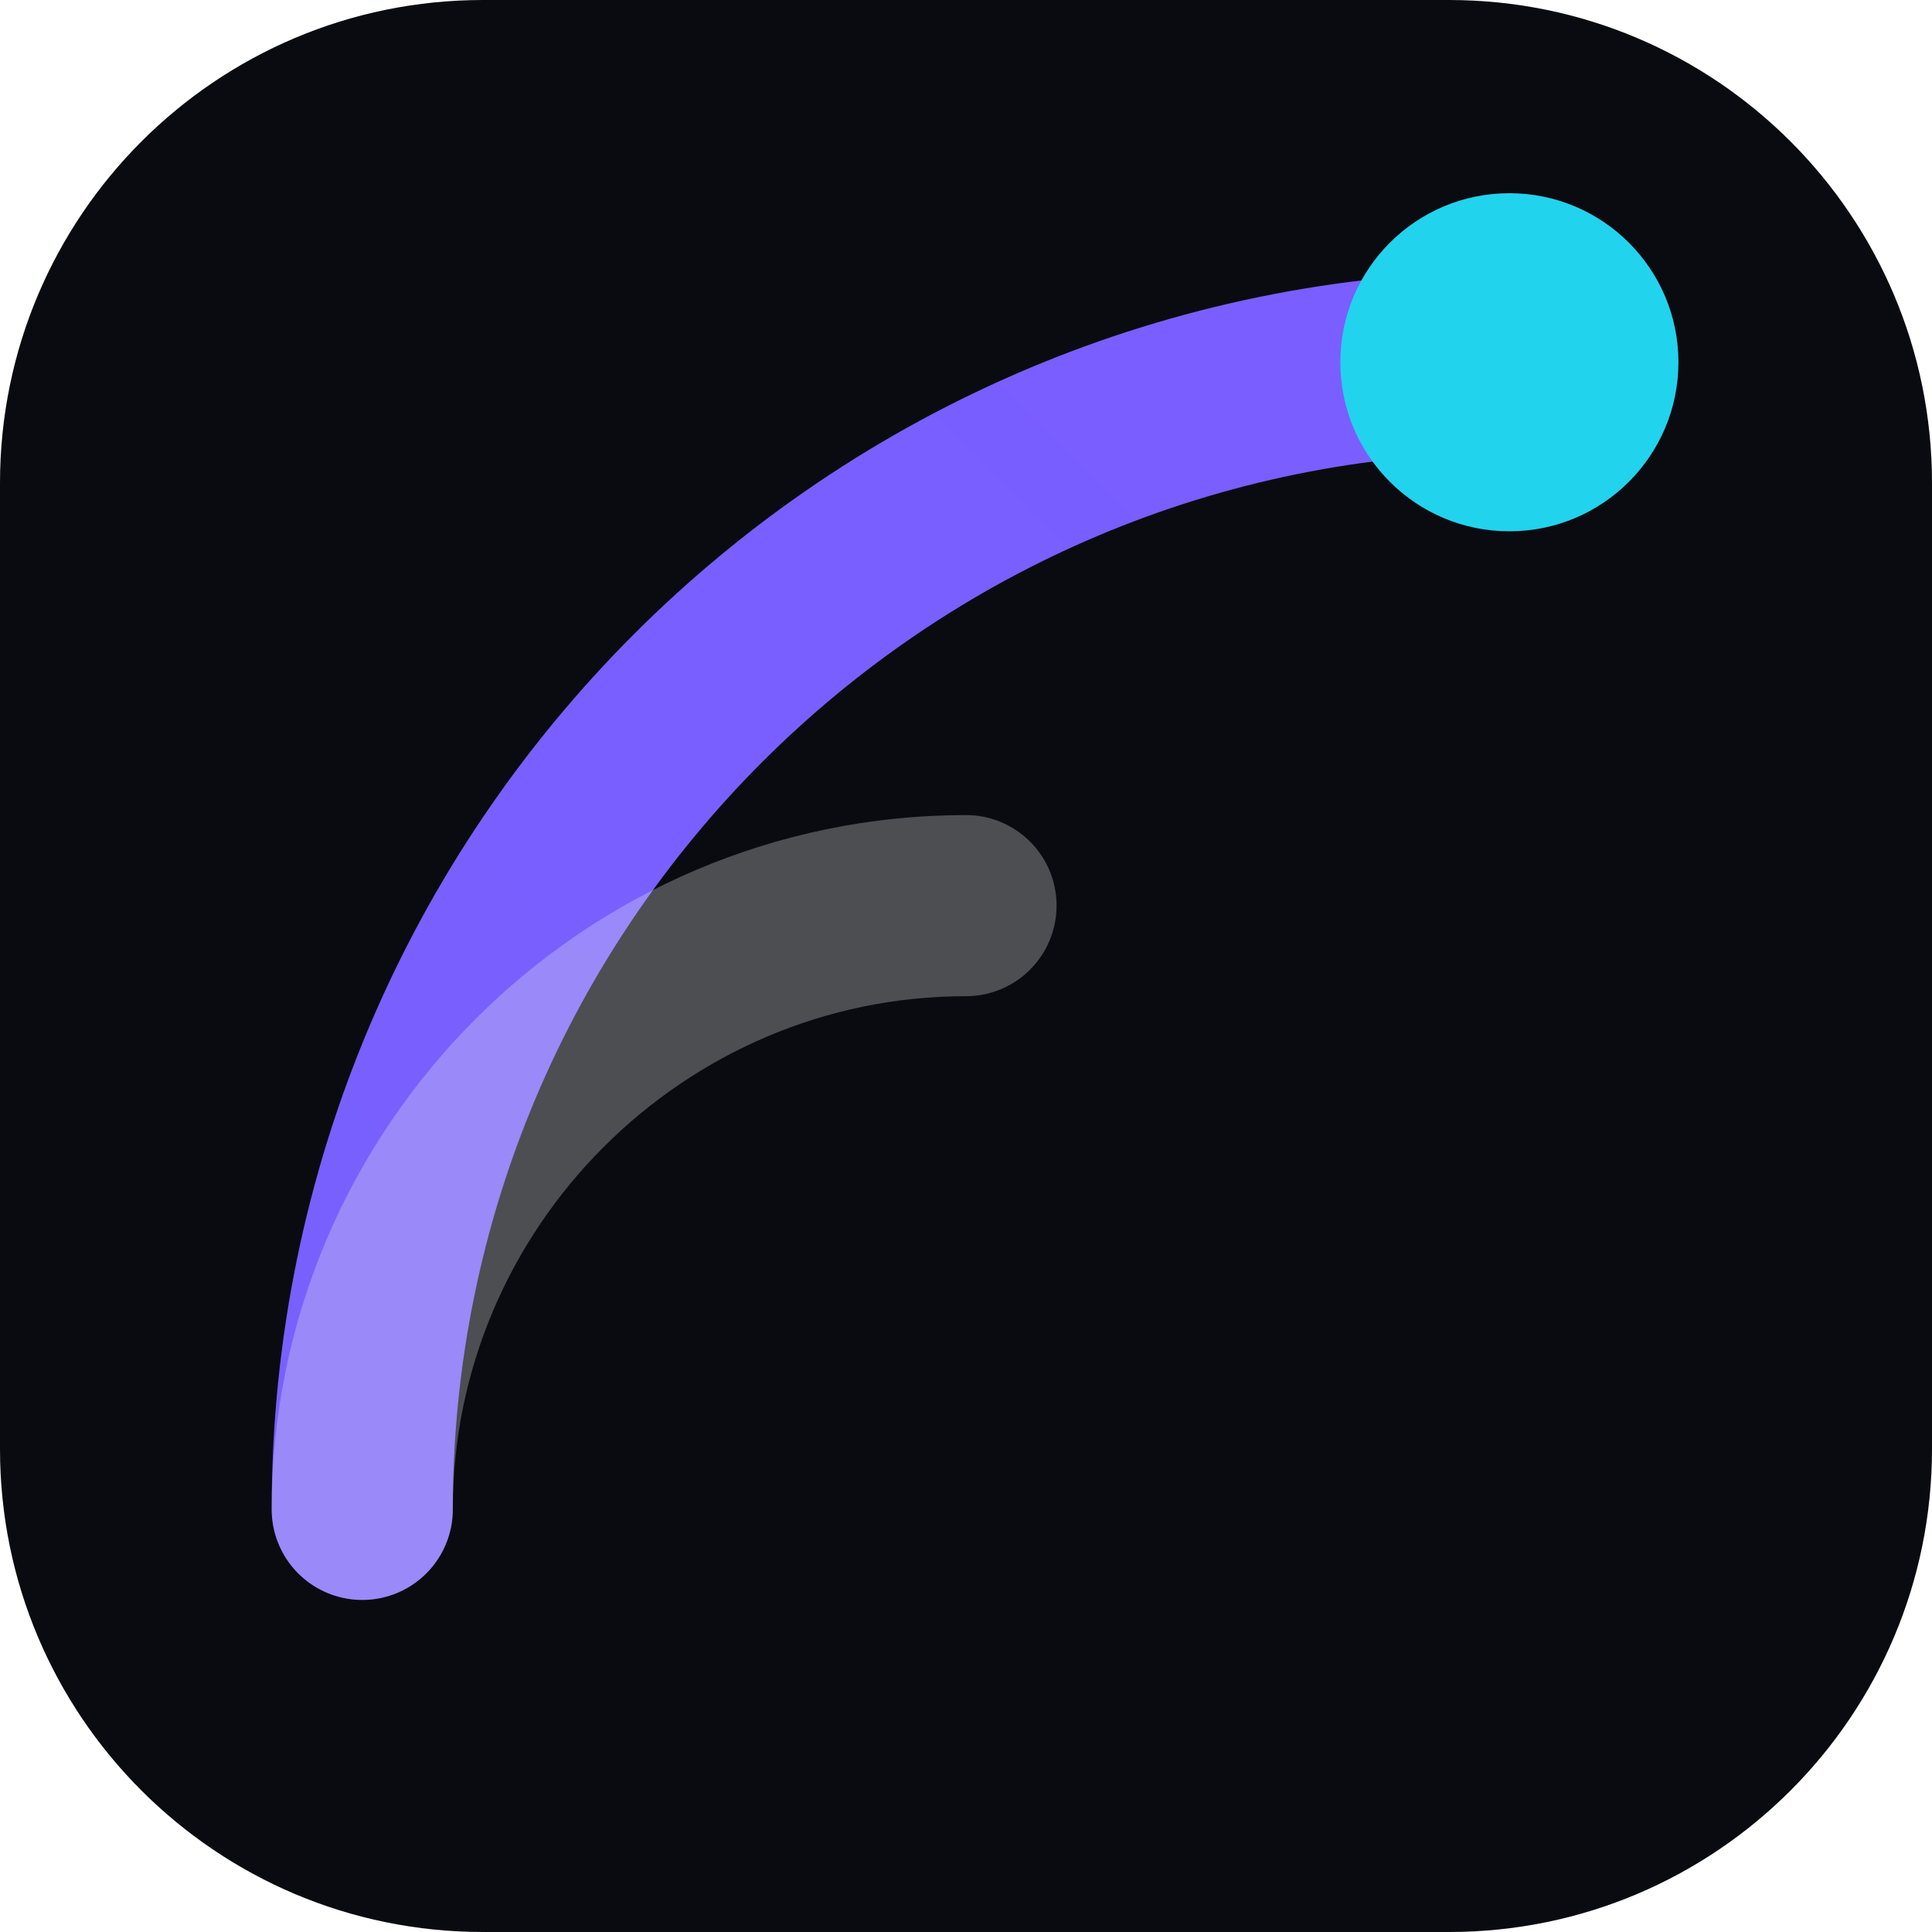
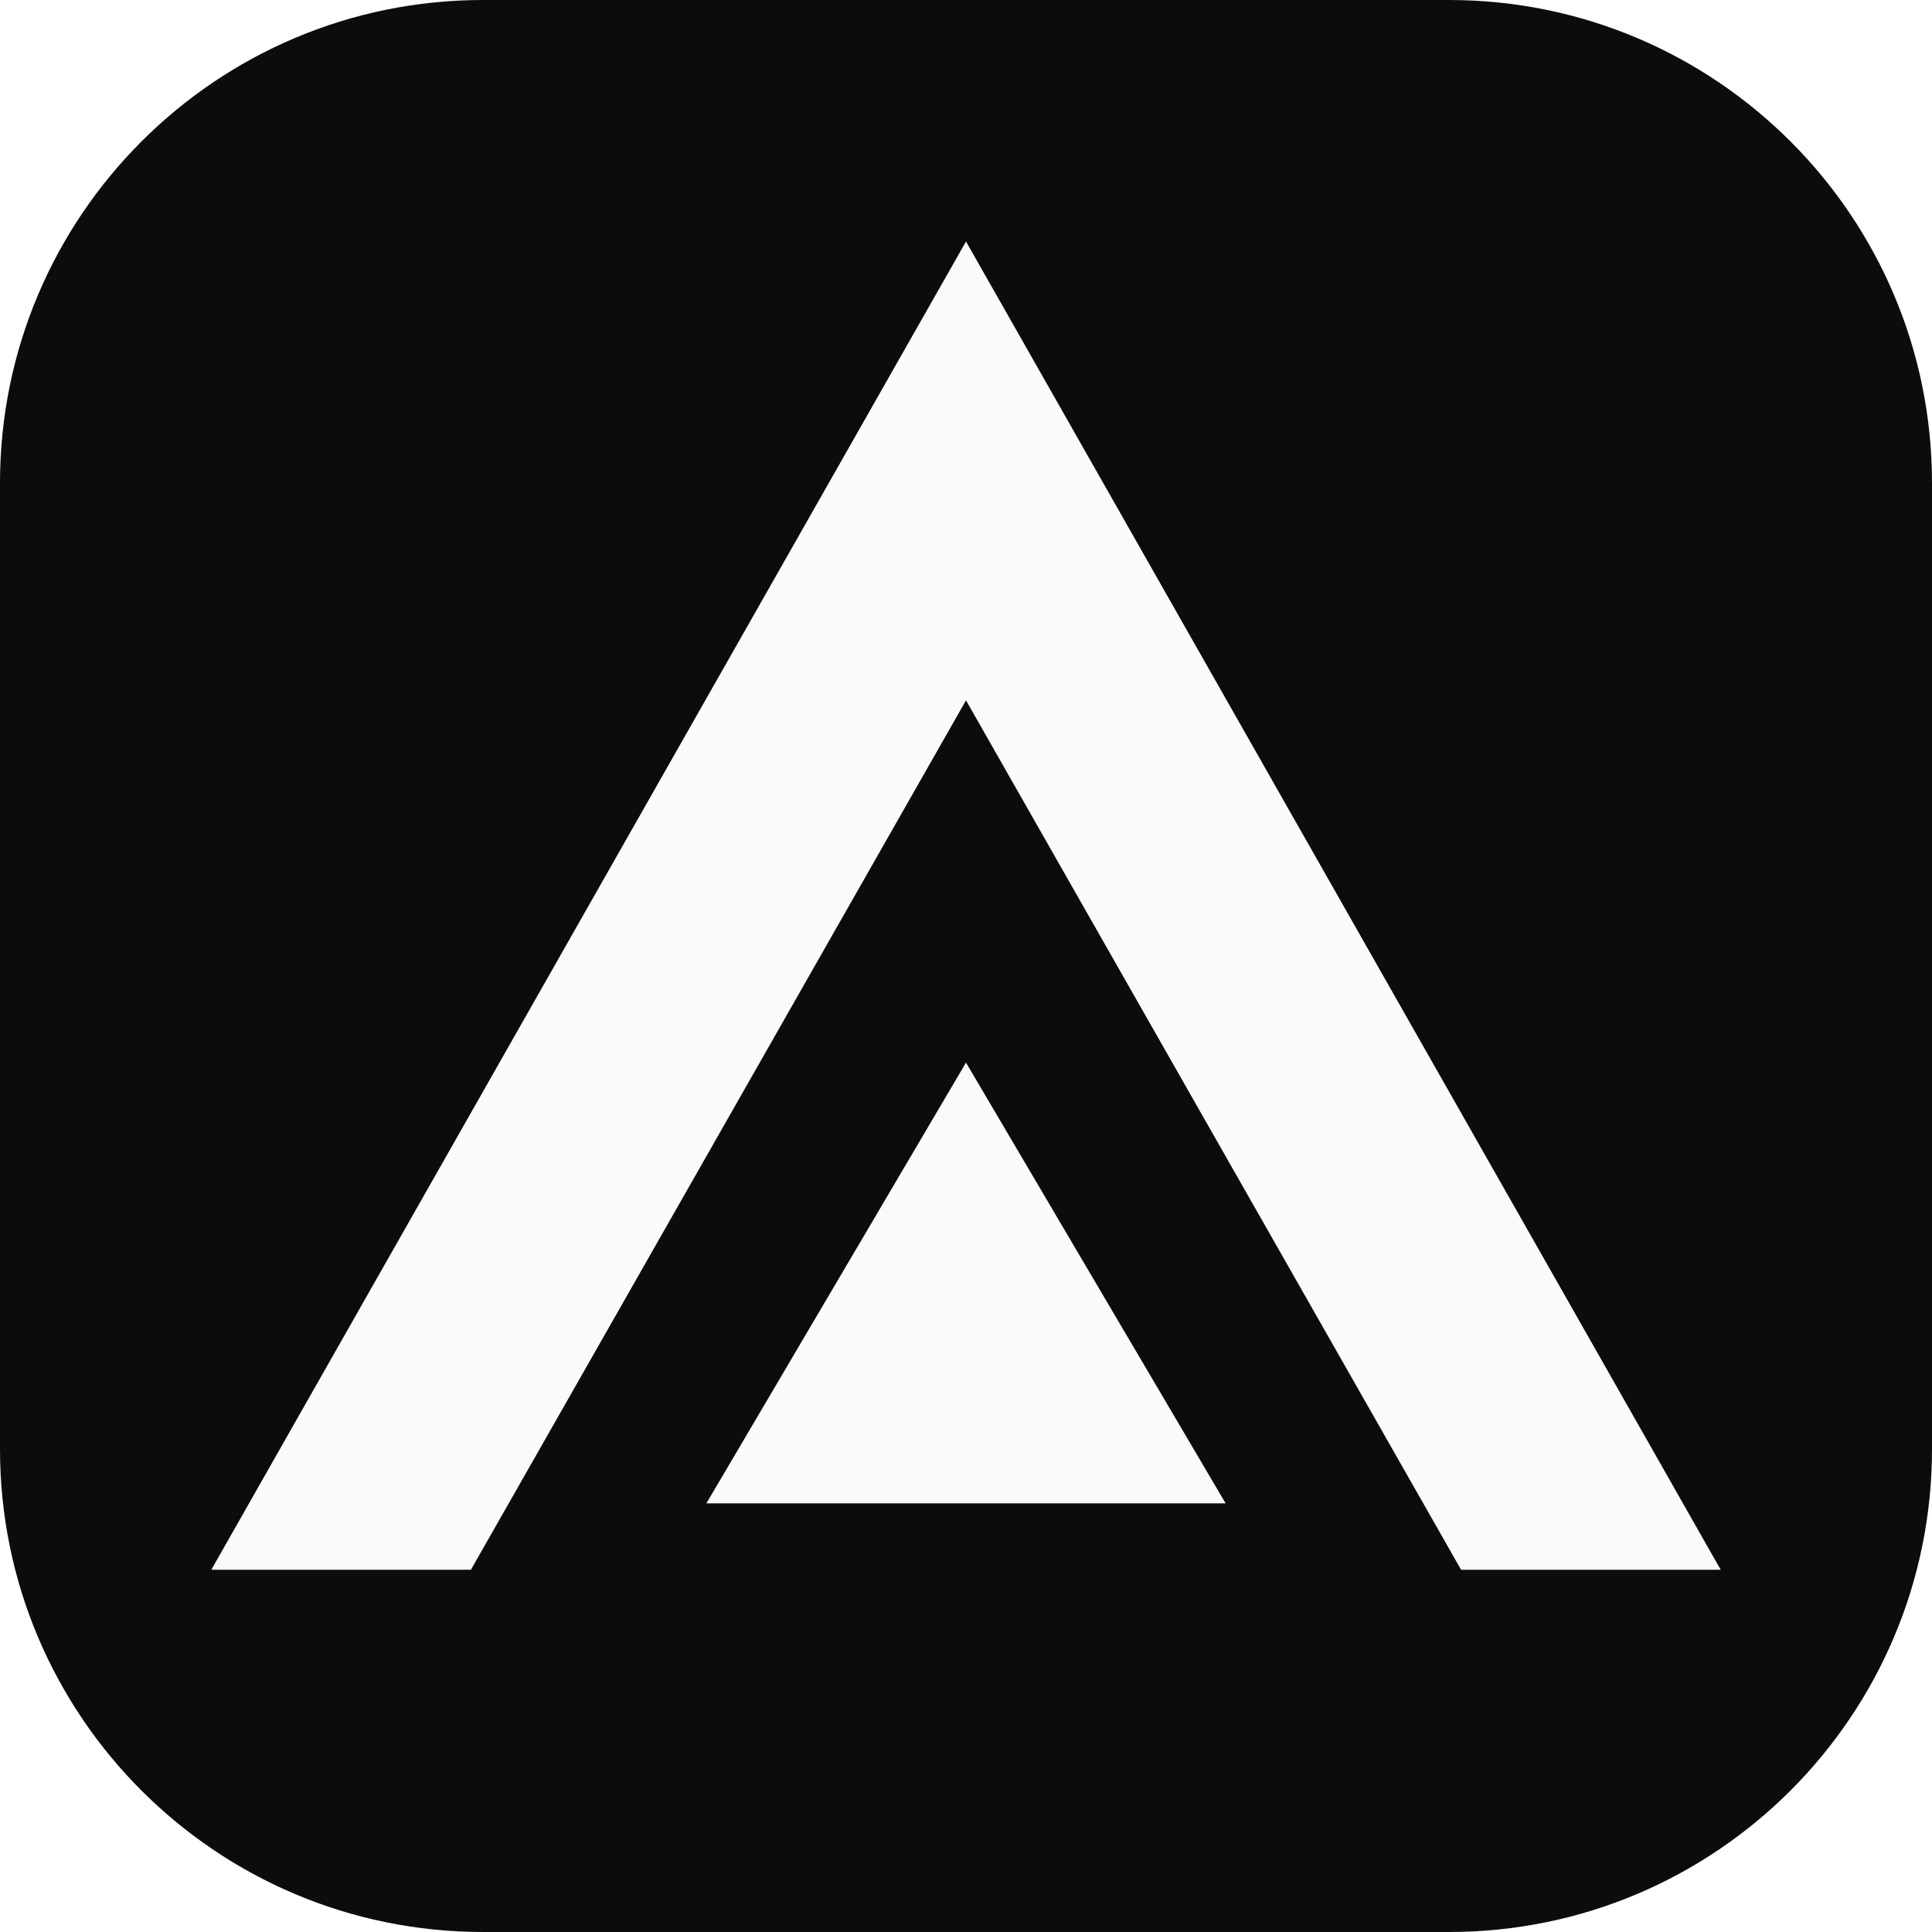
<svg xmlns="http://www.w3.org/2000/svg" viewBox="0 0 32 32">
-   <defs>
-     <linearGradient id="a" x1="0" y1="32" x2="32" y2="0">
-       <stop offset="0" stop-color="#5b7cfa" />
-       <stop offset=".55" stop-color="#7c5cff" />
-       <stop offset="1" stop-color="#22d3ee" />
-     </linearGradient>
-   </defs>
-   <rect width="32" height="32" rx="8" fill="#0a0b10" />
-   <path d="M6 25C6 14.5 14.5 6 25 6" fill="none" stroke="url(#a)" stroke-width="3" stroke-linecap="round" />
-   <path d="M6 25c0-5.5 4.5-10 10-10" fill="none" stroke="#e7e9ee" stroke-opacity=".3" stroke-width="3" stroke-linecap="round" />
-   <circle cx="25" cy="6" r="2.8" fill="#22d3ee" />
+   <rect width="32" height="32" rx="8" fill="#0b0c0e" />
+   <g fill="#fafafa">
+     <path d="M16 4 28.5 26h-4.3L16 11.6 7.8 26H3.5L16 4Z" />
+     <path d="M16 17.6 20.3 24.9h-8.6L16 17.6Z" />
+   </g>
</svg>
